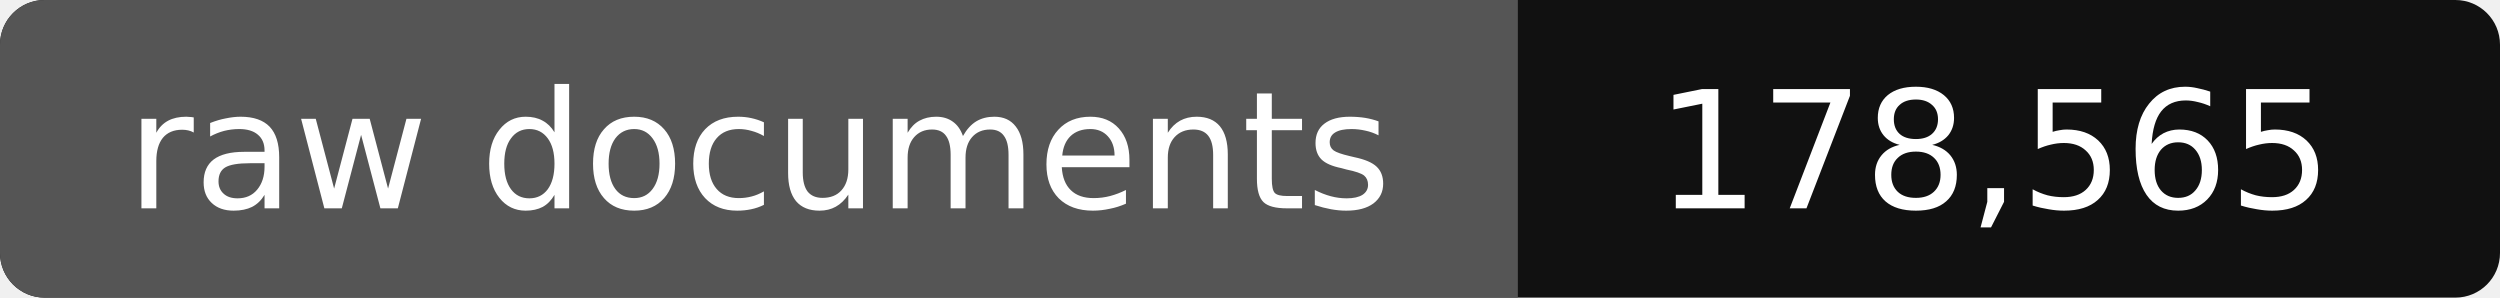
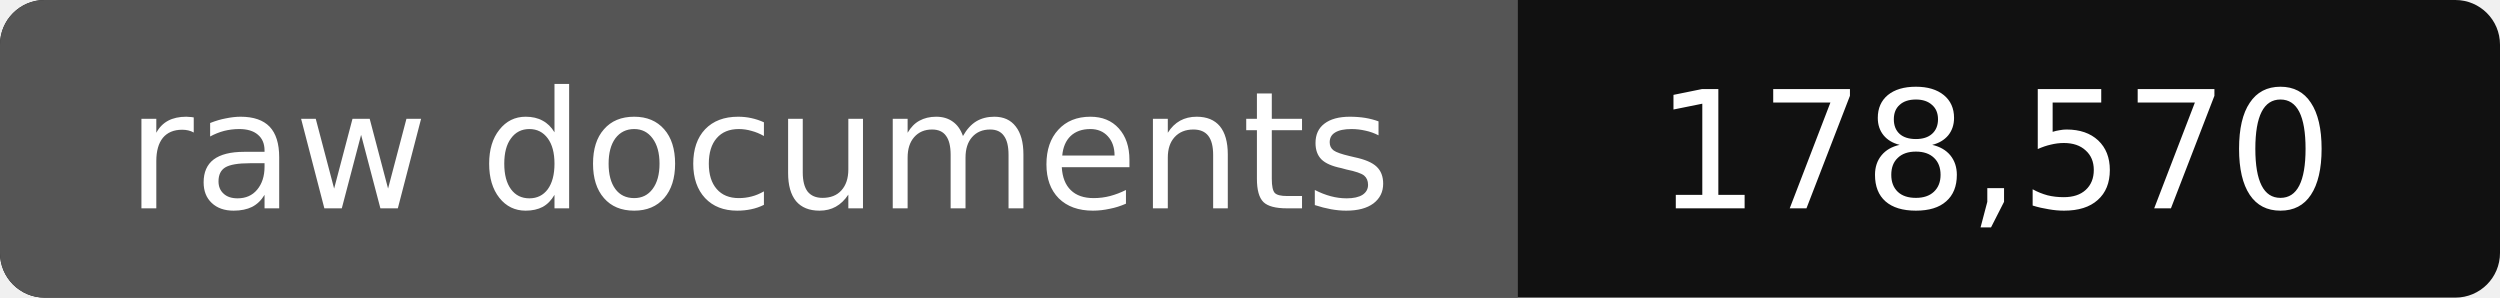
- <svg xmlns="http://www.w3.org/2000/svg" width="168" height="20" role="img" aria-label="raw documents: 178,565">
+ <svg xmlns="http://www.w3.org/2000/svg" width="168" height="20" role="img" aria-label="raw documents: 178,570">
  <rect width="168" height="20" rx="3" fill="#111" />
  <path fill="#555" d="M3 0h99v20H3a3 3 0 0 1-3-3V3a3 3 0 0 1 3-3z" />
  <g fill="#fff" text-anchor="middle" font-family="Verdana,DejaVu Sans,sans-serif" font-size="11">
    <text x="51" y="14">raw documents</text>
-     <text x="134" y="14">178,565</text>
+     <text x="134" y="14">178,570</text>
  </g>
</svg>
